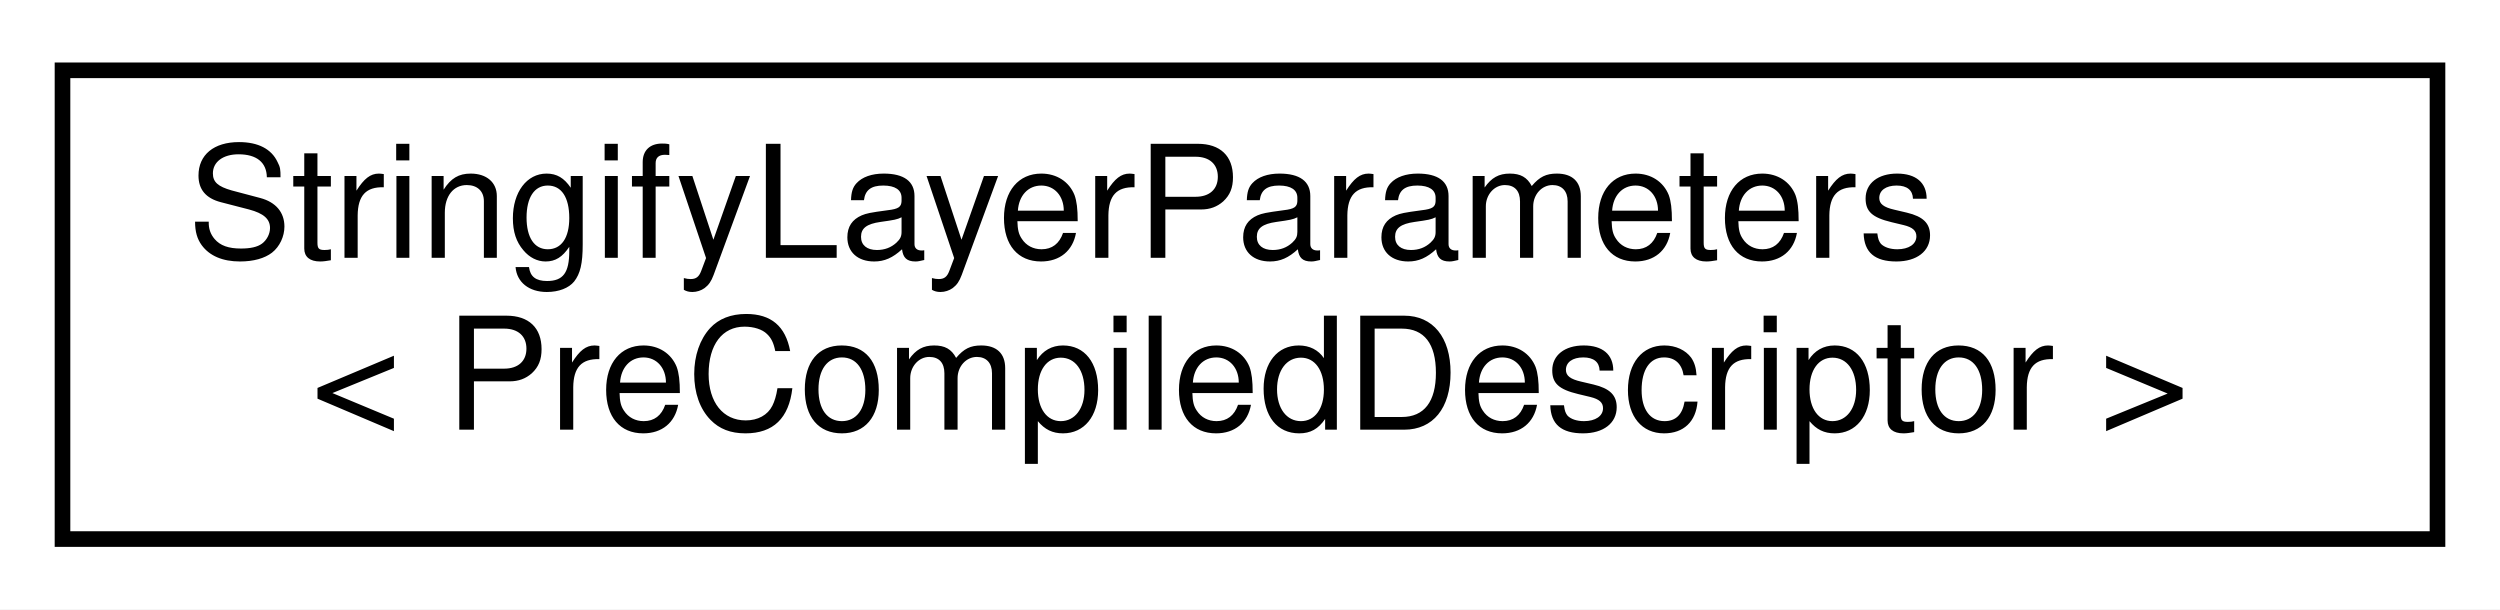
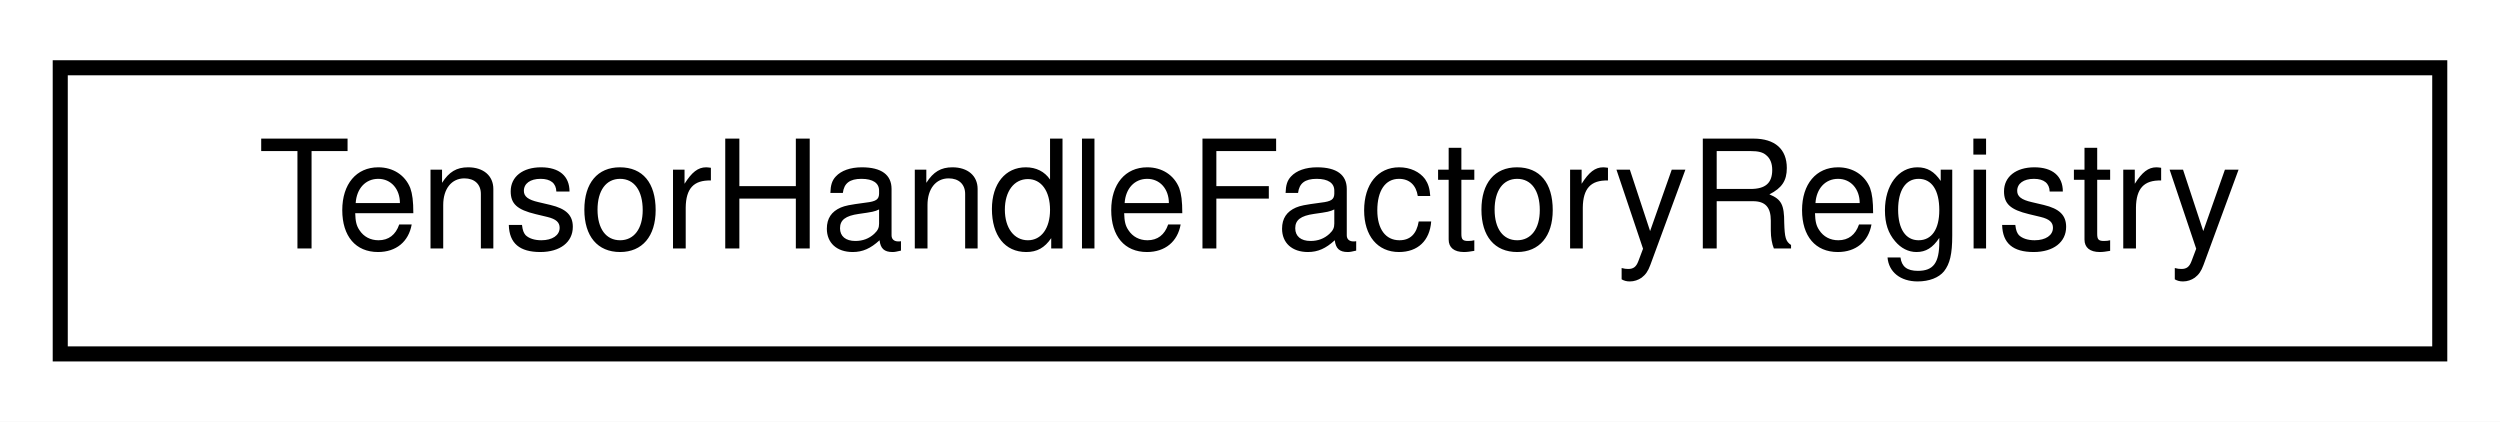
- <svg xmlns="http://www.w3.org/2000/svg" xmlns:xlink="http://www.w3.org/1999/xlink" width="160pt" height="39pt" viewBox="0.00 0.00 160.00 39.00">
-   <g id="graph0" class="graph" transform="scale(1 1) rotate(0) translate(4 35)">
-     <polygon fill="white" stroke="transparent" points="-4,4 -4,-35 156,-35 156,4 -4,4" />
+ <svg xmlns="http://www.w3.org/2000/svg" xmlns:xlink="http://www.w3.org/1999/xlink" width="166pt" height="28pt" viewBox="0.00 0.00 166.00 28.00">
+   <g id="graph0" class="graph" transform="scale(1 1) rotate(0) translate(4 24)">
+     <polygon fill="white" stroke="transparent" points="-4,4 -4,-24 162,-24 162,4 -4,4" />
    <g id="node1" class="node">
      <g id="a_node1">
-         <a xlink:href="structarmnn_1_1_stringify_layer_parameters_3_01_pre_compiled_descriptor_01_4.html" target="_top" xlink:title=" ">
-           <polygon fill="white" stroke="black" points="0,-0.5 0,-30.5 152,-30.5 152,-0.5 0,-0.5" />
-           <text text-anchor="start" x="8" y="-18.5" font-family="Helvetica,sans-Serif" font-size="10.00">StringifyLayerParameters</text>
-           <text text-anchor="middle" x="76" y="-7.5" font-family="Helvetica,sans-Serif" font-size="10.00">&lt; PreCompiledDescriptor &gt;</text>
+         <a xlink:href="classarmnn_1_1_tensor_handle_factory_registry.html" target="_top" xlink:title=" ">
+           <polygon fill="white" stroke="black" points="0,-0.5 0,-19.5 158,-19.5 158,-0.5 0,-0.5" />
+           <text text-anchor="middle" x="79" y="-7.5" font-family="Helvetica,sans-Serif" font-size="10.00">TensorHandleFactoryRegistry</text>
        </a>
      </g>
    </g>
  </g>
</svg>
